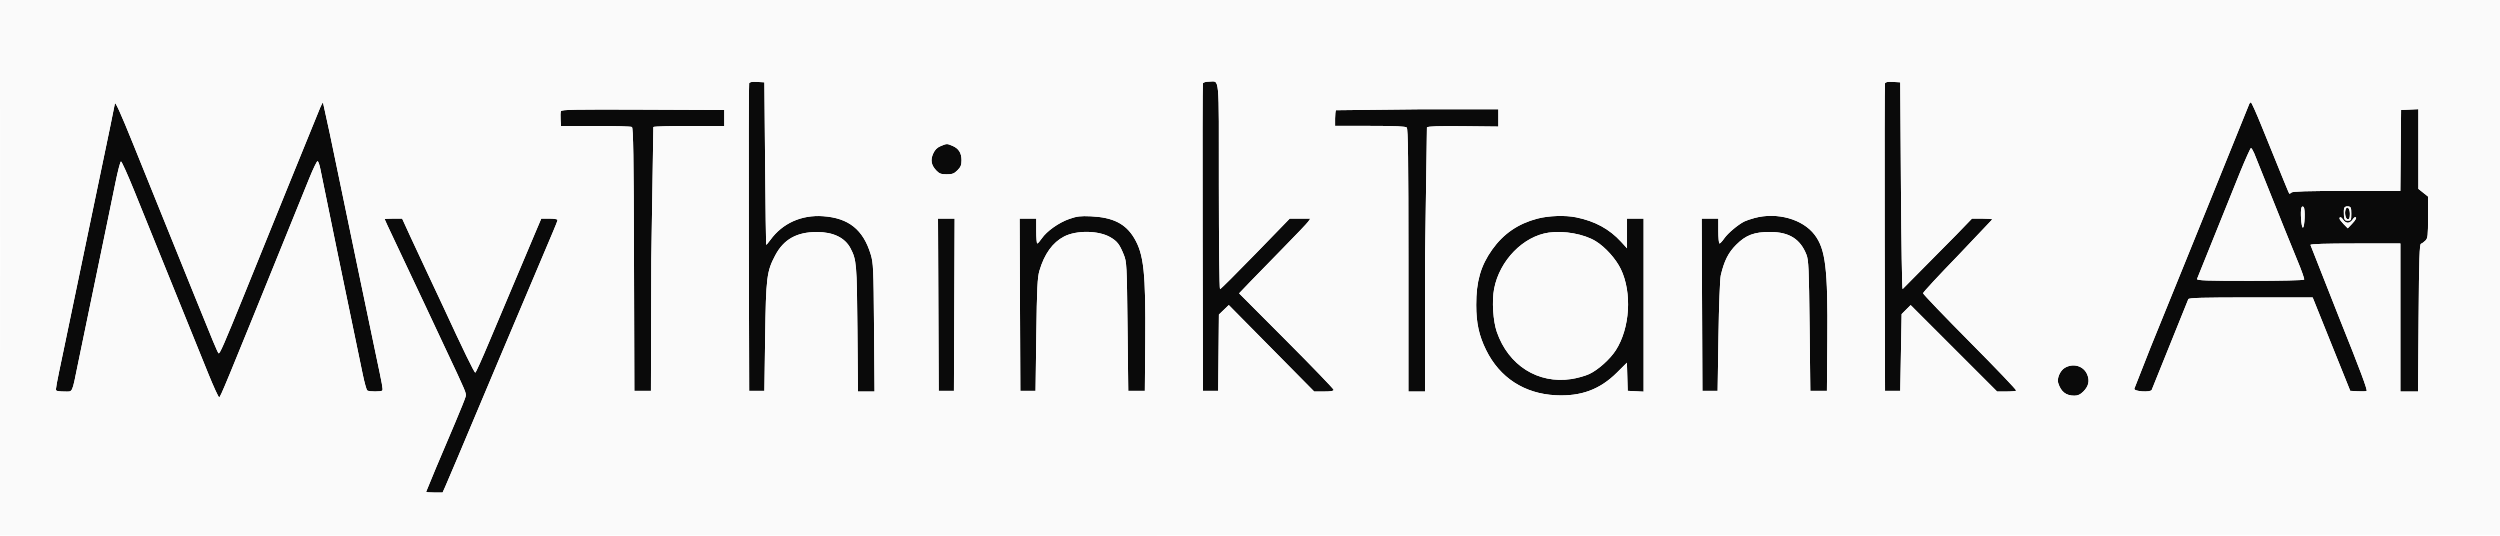
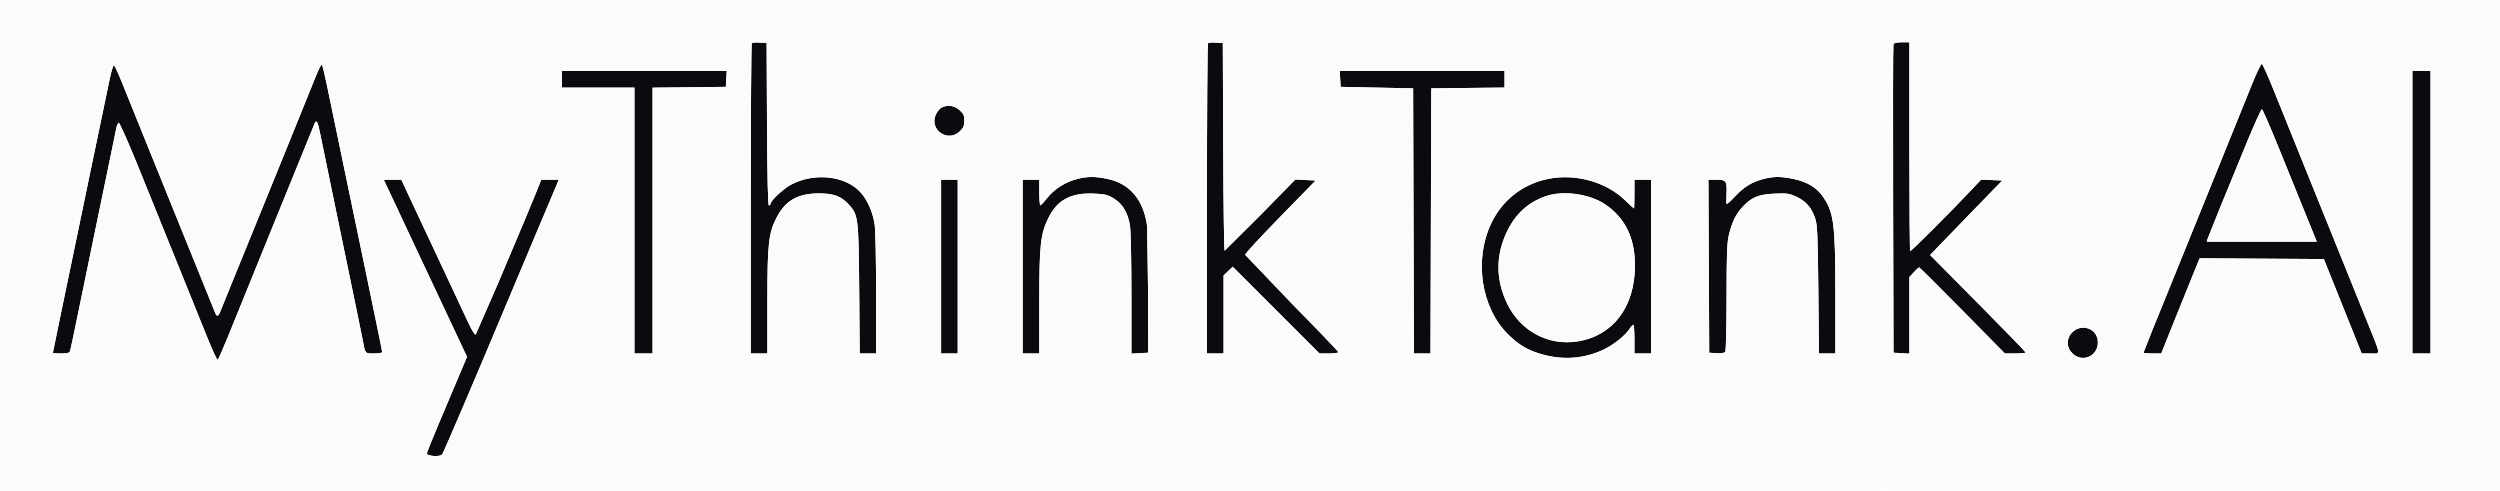
- <svg xmlns="http://www.w3.org/2000/svg" width="1807" height="387" fill-rule="evenodd">
-   <path d="M541.481 60.197c-.273.717-.38 51.028-.239 111.803l.258 110.5h5.5 5.5l.556-39c.613-42.998 1.133-47.227 7.235-58.821 6.148-11.681 15.565-16.979 30.185-16.979 11.775 0 20.289 4.139 24.275 11.8 4.346 8.354 4.585 11.148 4.989 58.25l.388 45.25h5.999 5.999l-.37-46.25c-.346-43.154-.508-46.699-2.419-52.963-5.45-17.865-15.919-26.229-34.447-27.522-15.587-1.089-29.334 5.1-38.062 17.135-1.555 2.145-2.931 3.72-3.058 3.5s-.464-26.725-.75-58.9l-.52-58.5-5.261-.303c-3.631-.209-5.415.101-5.758 1m327.98.053c-.262.688-.36 50.975-.219 111.75l.258 110.5h5.5 5.5l.266-27.569.265-27.569 3.571-3.431 3.571-3.431 30.869 31.25L949.91 283h7.045c4.821 0 7.045-.38 7.045-1.203 0-.661-15.384-16.63-34.188-35.485l-34.187-34.283 7.913-8.264 24.207-24.82c8.962-9.106 16.986-17.543 17.831-18.75l1.537-2.195h-7.449-7.448l-24.765 25.5c-13.62 14.025-25.144 25.5-25.608 25.5S881 175.523 881 134.607c0-82.916.688-75.607-7.113-75.607-2.239 0-4.156.541-4.426 1.25m493.02-.053c-.273.717-.38 51.028-.239 111.803l.258 110.5h5.5 5.5l.5-27.733.5-27.732 3.257-3.255 3.256-3.255 31.25 31.238L1443.512 283h6.577c3.618 0 6.879-.301 7.247-.669s-14.632-16.08-33.334-34.916S1390 212.62 1390 211.951s11.25-12.807 25-26.971l25-26.366c0-.338-3.297-.614-7.327-.614h-7.326l-11.354 11.75-38.796 39.198c-.383.029-.922-33.585-1.197-74.698l-.5-74.75-5.261-.303c-3.631-.209-5.415.101-5.758 1M231.487 77.642L207.514 136.5 176.511 213c-14.694 36.213-17.743 43.17-18.543 42.319-.855-.909-3.807-7.968-17.486-41.819l-21.034-52-22.986-56.843C87.027 81.3 83.017 72.484 82.996 75.05c-.004.504-5.77 28.402-11.978 57.95l-7.51 36-17.504 84c-5.49 26.04-5.912 28.34-5.36 29.234.261.421 2.892.766 5.848.766 6.338 0 5.328 2.08 9.95-20.5L64 226l7.471-36 6.105-29.5 5.82-28.3c1.708-8.415 3.527-15.39 4.043-15.5s4.939 9.7 9.83 21.8l18.412 45.5 34.984 86.349c3.759 9.267 7.24 16.832 7.735 16.811.927-.04 3.679-6.704 52.105-126.16l13.185-32.5c2.681-6.6 5.306-12 5.834-12s1.475 2.7 2.103 6l12.388 60.5 4.98 24 5.914 28.5 7.267 35c1.248 6.05 2.731 11.331 3.296 11.735 1.366.976 10.28.975 10.884-.001.547-.887.048-3.644-4.848-26.734L258.021 191l-12.995-62.5-6.664-32-4.895-22.358c-.193-.197-1.083 1.378-1.98 3.5m1394.236-2.392L1597.498 145l-17.832 44-25.193 62-11.8 30c-.233 2.02 11.803 2.779 12.597.794L1568.5 249l13.213-32.75c.39-.974 10.373-1.25 45.192-1.25h44.691l13.579 33.75 13.579 33.75 5.254.307c2.889.169 5.835.084 6.545-.189.92-.353-4.715-15.432-19.631-52.528L1670 177.029c0-.684 10.892-1.029 32.5-1.029h32.5v53.5V283h6.378 6.378l.409-53.179c.333-43.24.66-53.263 1.747-53.625.736-.245 2.182-1.29 3.213-2.321 1.666-1.666 1.875-3.541 1.875-16.832v-14.958l-3.5-2.792-3.5-2.793v-28.798-28.797l-6.25.297-6.25.298-.265 29.25-.265 29.25h-38.785c-28.529 0-39.098.313-39.968 1.183-.651.651-1.349.989-1.552.75-.345-.406-3.099-7.129-20.149-49.183-3.735-9.213-7.131-16.75-7.546-16.75s-.977.563-1.247 1.25M405.412 80.369c-.292.762-.392 3.497-.222 6.079l.31 4.694 25-.073c13.75-.04 25.56.29 26.245.735.976.633 1.3 21.331 1.5 95.752l.255 94.944h6 6l.255-94.944 1.5-95.752c.685-.445 12.495-.778 26.245-.74l25 .069v-5.817V79.5l-58.778-.258c-49.331-.217-58.864-.035-59.31 1.127m560.255-.702c-.367.366-.667 3.066-.667 6V91h25.3c18.344 0 25.63.33 26.5 1.2.916.916 1.2 23.6 1.2 96V283h6 6v-94.878l1.393-96.033c.994-.825 8.594-1.075 26.501-.873l25.107.284v-6.25L1083 79h-58.333l-59 .667m-285.791 25.941c-2.557 1.062-4.138 2.647-5.374 5.387-2.115 4.69-1.437 8.372 2.256 12.255 2.158 2.268 3.472 2.75 7.506 2.75 4.071 0 5.379-.489 7.813-2.923 2.336-2.336 2.923-3.798 2.923-7.278 0-5.226-2.089-8.52-6.599-10.405-4.011-1.676-3.972-1.677-8.525.214m939.343 18.642L1588 201.682c0 1.068 7.29 1.318 38.441 1.318 21.721 0 38.683-.392 38.998-.901.306-.495-1.968-6.907-5.052-14.25L1651.496 166l-22.178-55.25c-.892-2.062-1.934-3.75-2.315-3.75s-3.884 7.763-7.784 17.25m44.262 25.938c-.93 2.425-.084 14.312 1.019 14.312 1.341 0 1.872-13.528.582-14.818-.689-.689-1.205-.525-1.601.506m30.948.137c-.309.805-.42 3.199-.246 5.32.276 3.361.637 3.855 2.817 3.855 2.333 0 2.5-.333 2.5-5 0-4.427-.258-5.037-2.254-5.32-1.297-.184-2.494.302-2.817 1.145m.997 1.007c-1.013 2.639-.018 7.168 1.574 7.168 1.078 0 1.5-1.102 1.5-3.917 0-3.966-1.991-6.072-3.074-3.251m-922.548 6.92c-7.6 2.656-16.313 8.83-19.907 14.107-1.359 1.995-2.808 3.63-3.221 3.634S749 171.95 749 167v-9h-6.008-6.007l.257 62.25.258 62.25h5.5 5.5l.548-40.5c.46-33.979.821-41.429 2.242-46.267 3.577-12.183 9.558-20.485 17.847-24.776 8.983-4.649 25.018-4.4 33.413.52 5.024 2.944 6.649 5.063 9.744 12.704 2.068 5.107 2.175 7.172 2.68 51.819l.526 46.5h6 6l.289-35.5c.407-50.031-1.019-63.308-8.061-75.04-6.192-10.316-15.34-14.89-31.228-15.613-7.533-.343-10.079-.032-15.622 1.905m338.324-.23c-13.859 3.631-24.496 10.913-32.628 22.337-8.32 11.688-11.586 23.014-11.557 40.075.023 13.137 1.991 22.123 7.131 32.566 9.852 20.013 27.643 31.568 50.352 32.702 18.251.911 31.896-4.141 44.212-16.37l7.22-7.167.284 10.167.284 10.168 5.75.3 5.75.3v-62.55V158h-6-6v10.723 10.722l-4.25-4.657c-8.438-9.248-18.908-14.945-32.549-17.713-7.918-1.606-19.784-1.205-27.999.947m156.995-.463c-2.916.785-6.291 1.939-7.5 2.564-4.636 2.401-11.834 8.467-14.347 12.093-1.442 2.081-3.011 3.784-3.486 3.784s-.864-4.05-.864-9v-9h-6.008-6.007l.257 62.25.258 62.25h5.5 5.5l.609-39.5c.341-22.118 1.078-41.486 1.676-44.014 2.476-10.478 5.46-16.391 11.138-22.069 7.024-7.024 13.084-9.297 24.662-9.249 13.629.057 21.685 5.116 26.116 16.401 1.535 3.911 1.802 9.948 2.269 51.431l.53 47h6 6l.303-37c.42-51.334-1.282-65.383-9.185-75.802-8.6-11.338-27.14-16.521-43.421-12.139m422.803.407c0 .531 1.341 2.336 2.979 4.012l2.979 3.048 3.021-3.161c2.956-3.094 3.78-4.865 2.262-4.865-.418 0-1.322.9-2.009 2s-2.141 2-3.232 2-2.545-.9-3.232-2c-1.32-2.114-2.768-2.655-2.768-1.034m-1413 .397c0 .199 3.191 7.062 7.091 15.25L306.508 219l15.489 33c15.341 32.58 15.174 32.181 14.53 34.749-.337 1.342-3.743 9.822-7.57 18.845L315 338.506l-7 17c0 .272 2.679.494 5.953.494h5.953l2.123-4.75c2.115-4.731 8.18-19.094 38.96-92.25l38.625-91.298c1.862-4.29 3.386-8.227 3.386-8.75s-2.647-.952-5.881-.952h-5.882l-3.516 8.25-34.015 80.576c-5.139 12.279-9.705 22.404-10.147 22.5-.713.155-8.791-16.442-23.521-48.326l-11.269-24-12.258-26.25L290.67 158h-6.335c-3.484 0-6.335.163-6.335.363m400.242 61.887l.258 62.25h5.5 5.5l.258-62.25.257-62.25H684h-6.015l.257 62.25m441.258-52.126c-18.552 2.653-35.598 20.145-39.544 40.581-1.696 8.779-.782 23.322 1.961 31.236 8.378 24.167 29.711 37.661 53.805 34.033 4.278-.644 10.139-2.284 13.026-3.644 6.445-3.037 15.014-10.725 19.165-17.194 10.239-15.957 11.822-41.592 3.62-58.628-3.572-7.418-11.254-15.953-18.173-20.187-8.389-5.135-22.819-7.775-33.86-6.197m372.811 97.828c-3.305 2.015-5.698 7.597-4.66 10.873 2.011 6.349 5.622 9.175 11.722 9.175 2.525 0 4.291-.818 6.47-2.997 3.804-3.804 4.701-7.765 2.792-12.333-2.612-6.252-10.208-8.447-16.324-4.718" fill="#0a0a0a" />
-   <path d="M0 193.501v193.5l903.75-.25 903.75-.251.253-193.25.252-193.25H904.003 0v193.501m.49.499l.26 96.75V97.25C.607 44.038.49 87.575.49 194M541.481 60.197c-.273.717-.38 51.028-.239 111.803l.258 110.5h5.5 5.5l.556-39c.613-42.998 1.133-47.227 7.235-58.821 6.148-11.681 15.565-16.979 30.185-16.979 11.775 0 20.289 4.139 24.275 11.8 4.346 8.354 4.585 11.148 4.989 58.25l.388 45.25h5.999 5.999l-.37-46.25c-.346-43.154-.508-46.699-2.419-52.963-5.45-17.865-15.919-26.229-34.447-27.522-15.587-1.089-29.334 5.1-38.062 17.135-1.555 2.145-2.931 3.72-3.058 3.5s-.464-26.725-.75-58.9l-.52-58.5-5.261-.303c-3.631-.209-5.415.101-5.758 1m327.98.053c-.262.688-.36 50.975-.219 111.75l.258 110.5h5.5 5.5l.266-27.569.265-27.569 3.571-3.431 3.571-3.431 30.869 31.25L949.91 283h7.045c4.821 0 7.045-.38 7.045-1.203 0-.661-15.384-16.63-34.188-35.485l-34.187-34.283 7.913-8.264 24.207-24.82c8.962-9.106 16.986-17.543 17.831-18.75l1.537-2.195h-7.449-7.448l-24.765 25.5c-13.62 14.025-25.144 25.5-25.608 25.5S881 175.523 881 134.607c0-82.916.688-75.607-7.113-75.607-2.239 0-4.156.541-4.426 1.25m493.02-.053c-.273.717-.38 51.028-.239 111.803l.258 110.5h5.5 5.5l.5-27.733.5-27.732 3.257-3.255 3.256-3.255 31.25 31.238L1443.512 283h6.577c3.618 0 6.879-.301 7.247-.669s-14.632-16.08-33.334-34.916S1390 212.62 1390 211.951s11.25-12.807 25-26.971l25-26.366c0-.338-3.297-.614-7.327-.614h-7.326l-11.354 11.75-38.796 39.198c-.383.029-.922-33.585-1.197-74.698l-.5-74.75-5.261-.303c-3.631-.209-5.415.101-5.758 1M231.487 77.642L207.514 136.5 176.511 213c-14.694 36.213-17.743 43.17-18.543 42.319-.855-.909-3.807-7.968-17.486-41.819l-21.034-52-22.986-56.843C87.027 81.3 83.017 72.484 82.996 75.05c-.004.504-5.77 28.402-11.978 57.95l-7.51 36-17.504 84c-5.49 26.04-5.912 28.34-5.36 29.234.261.421 2.892.766 5.848.766 6.338 0 5.328 2.08 9.95-20.5L64 226l7.471-36 6.105-29.5 5.82-28.3c1.708-8.415 3.527-15.39 4.043-15.5s4.939 9.7 9.83 21.8l18.412 45.5 34.984 86.349c3.759 9.267 7.24 16.832 7.735 16.811.927-.04 3.679-6.704 52.105-126.16l13.185-32.5c2.681-6.6 5.306-12 5.834-12s1.475 2.7 2.103 6l12.388 60.5 4.98 24 5.914 28.5 7.267 35c1.248 6.05 2.731 11.331 3.296 11.735 1.366.976 10.28.975 10.884-.001.547-.887.048-3.644-4.848-26.734L258.021 191l-12.995-62.5-6.664-32-4.895-22.358c-.193-.197-1.083 1.378-1.98 3.5m1394.236-2.392L1597.498 145l-17.832 44-25.193 62-11.8 30c-.233 2.02 11.803 2.779 12.597.794L1568.5 249l13.213-32.75c.39-.974 10.373-1.25 45.192-1.25h44.691l13.579 33.75 13.579 33.75 5.254.307c2.889.169 5.835.084 6.545-.189.92-.353-4.715-15.432-19.631-52.528L1670 177.029c0-.684 10.892-1.029 32.5-1.029h32.5v53.5V283h6.378 6.378l.409-53.179c.333-43.24.66-53.263 1.747-53.625.736-.245 2.182-1.29 3.213-2.321 1.666-1.666 1.875-3.541 1.875-16.832v-14.958l-3.5-2.792-3.5-2.793v-28.798-28.797l-6.25.297-6.25.298-.265 29.25-.265 29.25h-38.785c-28.529 0-39.098.313-39.968 1.183-.651.651-1.349.989-1.552.75-.345-.406-3.099-7.129-20.149-49.183-3.735-9.213-7.131-16.75-7.546-16.75s-.977.563-1.247 1.25M405.412 80.369c-.292.762-.392 3.497-.222 6.079l.31 4.694 25-.073c13.75-.04 25.56.29 26.245.735.976.633 1.3 21.331 1.5 95.752l.255 94.944h6 6l.255-94.944 1.5-95.752c.685-.445 12.495-.778 26.245-.74l25 .069v-5.817V79.5l-58.778-.258c-49.331-.217-58.864-.035-59.31 1.127m560.255-.702c-.367.366-.667 3.066-.667 6V91h25.3c18.344 0 25.63.33 26.5 1.2.916.916 1.2 23.6 1.2 96V283h6 6v-94.878l1.393-96.033c.994-.825 8.594-1.075 26.501-.873l25.107.284v-6.25L1083 79h-58.333l-59 .667m-285.791 25.941c-2.557 1.062-4.138 2.647-5.374 5.387-2.115 4.69-1.437 8.372 2.256 12.255 2.158 2.268 3.472 2.75 7.506 2.75 4.071 0 5.379-.489 7.813-2.923 2.336-2.336 2.923-3.798 2.923-7.278 0-5.226-2.089-8.52-6.599-10.405-4.011-1.676-3.972-1.677-8.525.214m939.343 18.642L1588 201.682c0 1.068 7.29 1.318 38.441 1.318 21.721 0 38.683-.392 38.998-.901.306-.495-1.968-6.907-5.052-14.25L1651.496 166l-22.178-55.25c-.892-2.062-1.934-3.75-2.315-3.75s-3.884 7.763-7.784 17.25m44.262 25.938c-.93 2.425-.084 14.312 1.019 14.312 1.341 0 1.872-13.528.582-14.818-.689-.689-1.205-.525-1.601.506m30.948.137c-.309.805-.42 3.199-.246 5.32.276 3.361.637 3.855 2.817 3.855 2.333 0 2.5-.333 2.5-5 0-4.427-.258-5.037-2.254-5.32-1.297-.184-2.494.302-2.817 1.145m.997 1.007c-1.013 2.639-.018 7.168 1.574 7.168 1.078 0 1.5-1.102 1.5-3.917 0-3.966-1.991-6.072-3.074-3.251m-922.548 6.92c-7.6 2.656-16.313 8.83-19.907 14.107-1.359 1.995-2.808 3.63-3.221 3.634S749 171.95 749 167v-9h-6.008-6.007l.257 62.25.258 62.25h5.5 5.5l.548-40.5c.46-33.979.821-41.429 2.242-46.267 3.577-12.183 9.558-20.485 17.847-24.776 8.983-4.649 25.018-4.4 33.413.52 5.024 2.944 6.649 5.063 9.744 12.704 2.068 5.107 2.175 7.172 2.68 51.819l.526 46.5h6 6l.289-35.5c.407-50.031-1.019-63.308-8.061-75.04-6.192-10.316-15.34-14.89-31.228-15.613-7.533-.343-10.079-.032-15.622 1.905m338.324-.23c-13.859 3.631-24.496 10.913-32.628 22.337-8.32 11.688-11.586 23.014-11.557 40.075.023 13.137 1.991 22.123 7.131 32.566 9.852 20.013 27.643 31.568 50.352 32.702 18.251.911 31.896-4.141 44.212-16.37l7.22-7.167.284 10.167.284 10.168 5.75.3 5.75.3v-62.55V158h-6-6v10.723 10.722l-4.25-4.657c-8.438-9.248-18.908-14.945-32.549-17.713-7.918-1.606-19.784-1.205-27.999.947m156.995-.463c-2.916.785-6.291 1.939-7.5 2.564-4.636 2.401-11.834 8.467-14.347 12.093-1.442 2.081-3.011 3.784-3.486 3.784s-.864-4.05-.864-9v-9h-6.008-6.007l.257 62.25.258 62.25h5.5 5.5l.609-39.5c.341-22.118 1.078-41.486 1.676-44.014 2.476-10.478 5.46-16.391 11.138-22.069 7.024-7.024 13.084-9.297 24.662-9.249 13.629.057 21.685 5.116 26.116 16.401 1.535 3.911 1.802 9.948 2.269 51.431l.53 47h6 6l.303-37c.42-51.334-1.282-65.383-9.185-75.802-8.6-11.338-27.14-16.521-43.421-12.139m422.803.407c0 .531 1.341 2.336 2.979 4.012l2.979 3.048 3.021-3.161c2.956-3.094 3.78-4.865 2.262-4.865-.418 0-1.322.9-2.009 2s-2.141 2-3.232 2-2.545-.9-3.232-2c-1.32-2.114-2.768-2.655-2.768-1.034m-1413 .397c0 .199 3.191 7.062 7.091 15.25L306.508 219l15.489 33c15.341 32.58 15.174 32.181 14.53 34.749-.337 1.342-3.743 9.822-7.57 18.845L315 338.506l-7 17c0 .272 2.679.494 5.953.494h5.953l2.123-4.75c2.115-4.731 8.18-19.094 38.96-92.25l38.625-91.298c1.862-4.29 3.386-8.227 3.386-8.75s-2.647-.952-5.881-.952h-5.882l-3.516 8.25-34.015 80.576c-5.139 12.279-9.705 22.404-10.147 22.5-.713.155-8.791-16.442-23.521-48.326l-11.269-24-12.258-26.25L290.67 158h-6.335c-3.484 0-6.335.163-6.335.363m400.242 61.887l.258 62.25h5.5 5.5l.258-62.25.257-62.25H684h-6.015l.257 62.25m441.258-52.126c-18.552 2.653-35.598 20.145-39.544 40.581-1.696 8.779-.782 23.322 1.961 31.236 8.378 24.167 29.711 37.661 53.805 34.033 4.278-.644 10.139-2.284 13.026-3.644 6.445-3.037 15.014-10.725 19.165-17.194 10.239-15.957 11.822-41.592 3.62-58.628-3.572-7.418-11.254-15.953-18.173-20.187-8.389-5.135-22.819-7.775-33.86-6.197m372.811 97.828c-3.305 2.015-5.698 7.597-4.66 10.873 2.011 6.349 5.622 9.175 11.722 9.175 2.525 0 4.291-.818 6.47-2.997 3.804-3.804 4.701-7.765 2.792-12.333-2.612-6.252-10.208-8.447-16.324-4.718" fill="#fafafa" />
+ <svg xmlns="http://www.w3.org/2000/svg" width="1655" height="325" fill-rule="evenodd">
+   <path d="M497.713 28.621c-.392.392-.713 46.762-.713 103.046V234h5.5 5.5v-34.393c0-38.472.794-45.544 6.282-55.933 5.872-11.116 14.098-15.69 28.146-15.652 9.345.025 14.325 1.866 19.226 7.106 6.538 6.99 6.753 8.681 7.136 56.122l.344 42.75h5.433H580l-.008-39.75c-.004-22.193-.457-42.525-1.027-46.033-1.307-8.056-4.804-15.926-9.275-20.875-9.953-11.016-30.601-13.304-46-5.096-5.27 2.809-13.69 10.74-13.69 12.895 0 .472-.446.859-.991.859-.64 0-1.083-19.071-1.25-53.75L507.5 28.5l-4.537-.296c-2.496-.163-4.858.025-5.25.417m302 0c-.392.392-.713 46.762-.713 103.046V234h5.5 5.5v-25.813-25.813l3.029-2.902 3.029-2.901 28.727 28.714L873.513 234h6.243c3.434 0 6.244-.383 6.244-.852s-13.837-14.909-30.75-32.09l-30.972-32.398c-.122-.638 10.328-11.96 23.222-25.16l23.444-24-6.722-.335-6.722-.334-23.049 23.584L810.708 166c-.382 0-.81-30.938-.951-68.75L809.5 28.5l-4.537-.296c-2.496-.163-4.858.025-5.25.417m453.748.629c-.262.688-.36 46.925-.219 102.75l.258 101.5 5.25.302 5.25.303v-25.33-25.329l2.944-3.223c1.619-1.773 3.208-3.223 3.531-3.223s13.23 12.825 28.682 28.5l28.095 28.5h6.874c3.781 0 6.874-.295 6.874-.656s-14.235-15.025-31.633-32.588l-31.634-31.933 5.901-6.162L1307.518 138l17.982-18.5-7-.301-7-.302-5.452 5.802c-14.802 15.75-41.036 41.98-41.511 41.505-.295-.295-.537-31.512-.537-69.371V28h-5.031c-3.105 0-5.214.479-5.508 1.25M208.778 51.262L190.475 96.5 167.506 153l-14.487 35.5-7.194 17.75c-1.093 2.945-2.297 3.524-3.119 1.5L119.51 150.5l-21.047-52-17.959-44.448c-2.305-5.746-4.599-10.582-5.098-10.747s-1.889 4.537-3.09 10.448L65.506 86.5 59.343 116l-2.887 14-16.902 81.33L35 233.58c0 .231 2.445.42 5.433.42 4.298 0 5.547-.365 5.981-1.75.302-.963 2.338-10.525 4.524-21.25l8.562-41.5 5.984-29 6.021-29 5.325-25.921c.384-2.157 1.18-4.082 1.769-4.279s6.736 13.7 13.677 30.922L118.484 177l19.289 47.72c3.128 7.821 6.016 13.891 6.419 13.488s3.485-7.476 6.852-15.719L180.7 149.5l18.509-45.5 8.964-22c1.245-3.217 2.238-1.6 3.688 6l11.648 56.5 7.027 34 5.498 26.5 4.071 20c1.711 9.349 1.422 9 7.462 9 2.988 0 5.433-.403 5.433-.895s-1.828-9.605-4.063-20.25l-5.456-26.355-7.485-36-6.99-33.5-5.506-26.5-7.173-34.5c-1.41-6.875-2.864-12.832-3.233-13.238s-2.31 3.419-4.316 8.5m1281.461 5.965L1468.503 111l-26.96 66.5-16.945 41.737-5.598 14.25c0 .282 2.641.513 5.869.513h5.869l9.723-24.25 12.728-31.511 3.007-7.261 41.104.261 41.103.261 12.522 31.25 12.522 31.25h5.844c6.966 0 7.28 2.505-2.818-22.5l-17.761-44-23.239-57.5-19.948-49.446c-3.961-9.87-7.643-18.093-8.182-18.273s-3.736 6.546-7.104 14.946M372 52.5V58h24 24v88 88h6 6v-87.982-87.982l24.25-.268 24.25-.268.302-5.25.303-5.25h-54.553H372v5.5m515.198-.25l.302 5.25 24 .5 24 .5.255 87.75.256 87.75h5.489 5.489l.256-87.75.255-87.75 24.25-.268 24.25-.268v-5.482V47h-54.552-54.553l.303 5.25M1597 140.5V234h6 6v-93.5V47h-6-6v93.5M623.393 71.157c-1.159.562-2.864 2.608-3.79 4.548-4.693 9.843 7.355 18.772 15.504 11.49 2.539-2.268 3.161-3.624 3.252-7.094.095-3.651-.373-4.724-3.139-7.196-3.433-3.067-7.781-3.71-11.827-1.748m863.2 25.095L1469.467 138l-7.91 19.75-.692 2.25h36.434 36.433l-7.005-17.25-17.714-43.7c-5.891-14.547-11.116-26.583-11.612-26.747s-5.359 10.613-10.808 23.949m-773.206 22.159c-7.686 1.865-15.379 6.649-19.887 12.367-2.2 2.79-4.337 5.107-4.75 5.148s-.75-3.751-.75-8.426V119h-5.5-5.5v57.5V234h5.5 5.5v-33.912c0-37.859.783-45.101 6.035-55.796 5.829-11.869 14.81-16.735 29.794-16.142 7.74.307 9.435.722 13.697 3.359 5.578 3.45 8.885 8.942 10.465 17.377.572 3.053 1.009 22.682 1.009 45.3V234.1l5.549-.3 5.549-.3-.071-39.961-.637-44c-2.424-17.276-11.413-27.953-26.169-31.08-8.03-1.702-12.971-1.714-19.834-.048m311.253.075c-16.841 3.506-30.321 14.156-37.612 29.714-11.266 24.041-6.461 55.461 11.164 72.997 7.563 7.525 13.978 11.161 24.393 13.825 13.427 3.434 26.726 2.195 39.068-3.639 6.309-2.983 14.158-9.184 16.847-13.309 1.1-1.687 2.338-3.07 2.75-3.071s.75 4.272.75 9.497v9.5h5.5 5.5v-57.5V119h-5.5-5.5v9.5c0 5.225-.135 9.5-.3 9.5s-2.832-2.451-5.925-5.448c-12.621-12.224-33.022-17.836-51.135-14.066m142.384.117c-7.615 2.047-12.901 5.388-18.891 11.942-2.823 3.089-5.189 5.017-5.257 4.286s-.029-3.664.088-6.516c.348-8.499-.225-9.315-6.54-9.315h-5.44l.258 57.25.258 57.25 4.903.311c3.246.206 5.185-.132 5.735-1 .457-.721.838-17.032.847-36.247.012-28.887.297-36.073 1.643-41.5 2.097-8.452 4.691-13.625 9.228-18.399 5.851-6.157 10.312-7.973 20.802-8.465 8.171-.384 9.747-.161 14.607 2.064 6.227 2.85 9.978 7.186 12.401 14.333 1.417 4.179 1.723 11.143 2.074 47.153l.412 42.25h5.424H1215v-38.89c0-47.823-.954-54.897-8.875-65.793-3.926-5.402-10.177-9.009-18.761-10.828-8.508-1.802-13.308-1.776-20.34.114M258.65 128.75L270.975 155l22.969 48.855 15.227 32.356-4.485 10.644L291.507 278c-4.781 11.275-8.764 21.175-8.85 22-.209 1.997 8.539 2.691 10.065.798.853-1.057 22.853-52.499 40.329-94.298l22.725-54 12.561-29.75 1.561-3.75h-5.793-5.792l-3.1 7.75-7.536 18.25-18.142 43-14.602 33.431c-.537.559-2.544-2.642-5.016-8L293.797 179l-17.012-36.25L265.703 119h-5.818-5.819l4.584 9.75M623 176.5V234h5.5 5.5v-57.5V119h-5.5-5.5v57.5m400.413-46.676c-11.828 4.089-20.224 11.767-25.889 23.676-7.43 15.62-7.388 31.591.124 47.322 8.749 18.322 27.303 28.301 46.823 25.183 23.338-3.729 37.751-22.759 37.872-50.005.082-18.469-6.537-31.979-20.055-40.933-10.246-6.786-27.629-9.131-38.875-5.243m348.51 90.099c-4.213 4.213-4.137 10.141.183 14.176 7.333 6.85 18.349.47 16.471-9.539-1.419-7.563-11.047-10.244-16.654-4.637" fill="#090b0e" />
+   <path d="M0 162.501v162.5l827.75-.25 827.75-.251.253-162.25.253-162.25H828.003 0v162.501m.488.499l.262 81.25V81.75C.606 37.062.488 73.625.488 163M497.713 28.621c-.392.392-.713 46.762-.713 103.046V234h5.5 5.5v-34.393c0-38.472.794-45.544 6.282-55.933 5.872-11.116 14.098-15.69 28.146-15.652 9.345.025 14.325 1.866 19.226 7.106 6.538 6.99 6.753 8.681 7.136 56.122l.344 42.75h5.433H580l-.008-39.75c-.004-22.193-.457-42.525-1.027-46.033-1.307-8.056-4.804-15.926-9.275-20.875-9.953-11.016-30.601-13.304-46-5.096-5.27 2.809-13.69 10.74-13.69 12.895 0 .472-.446.859-.991.859-.64 0-1.083-19.071-1.25-53.75L507.5 28.5l-4.537-.296c-2.496-.163-4.858.025-5.25.417m302 0c-.392.392-.713 46.762-.713 103.046V234h5.5 5.5v-25.813-25.813l3.029-2.902 3.029-2.901 28.727 28.714L873.513 234h6.243c3.434 0 6.244-.383 6.244-.852s-13.837-14.909-30.75-32.09l-30.972-32.398c-.122-.638 10.328-11.96 23.222-25.16l23.444-24-6.722-.335-6.722-.334-23.049 23.584L810.708 166c-.382 0-.81-30.938-.951-68.75L809.5 28.5l-4.537-.296c-2.496-.163-4.858.025-5.25.417m453.748.629c-.262.688-.36 46.925-.219 102.75l.258 101.5 5.25.302 5.25.303v-25.33-25.329l2.944-3.223c1.619-1.773 3.208-3.223 3.531-3.223s13.23 12.825 28.682 28.5l28.095 28.5h6.874c3.781 0 6.874-.295 6.874-.656s-14.235-15.025-31.633-32.588l-31.634-31.933 5.901-6.162L1307.518 138l17.982-18.5-7-.301-7-.302-5.452 5.802c-14.802 15.75-41.036 41.98-41.511 41.505-.295-.295-.537-31.512-.537-69.371V28h-5.031c-3.105 0-5.214.479-5.508 1.25M208.778 51.262L190.475 96.5 167.506 153l-14.487 35.5-7.194 17.75c-1.093 2.945-2.297 3.524-3.119 1.5L119.51 150.5l-21.047-52-17.959-44.448c-2.305-5.746-4.599-10.582-5.098-10.747s-1.889 4.537-3.09 10.448L65.506 86.5 59.343 116l-2.887 14-16.902 81.33L35 233.58c0 .231 2.445.42 5.433.42 4.298 0 5.547-.365 5.981-1.75.302-.963 2.338-10.525 4.524-21.25l8.562-41.5 5.984-29 6.021-29 5.325-25.921c.384-2.157 1.18-4.082 1.769-4.279s6.736 13.7 13.677 30.922L118.484 177l19.289 47.72c3.128 7.821 6.016 13.891 6.419 13.488s3.485-7.476 6.852-15.719L180.7 149.5l18.509-45.5 8.964-22c1.245-3.217 2.238-1.6 3.688 6l11.648 56.5 7.027 34 5.498 26.5 4.071 20c1.711 9.349 1.422 9 7.462 9 2.988 0 5.433-.403 5.433-.895s-1.828-9.605-4.063-20.25l-5.456-26.355-7.485-36-6.99-33.5-5.506-26.5-7.173-34.5c-1.41-6.875-2.864-12.832-3.233-13.238s-2.31 3.419-4.316 8.5m1281.461 5.965L1468.503 111l-26.96 66.5-16.945 41.737-5.598 14.25c0 .282 2.641.513 5.869.513h5.869l9.723-24.25 12.728-31.511 3.007-7.261 41.104.261 41.103.261 12.522 31.25 12.522 31.25h5.844c6.966 0 7.28 2.505-2.818-22.5l-17.761-44-23.239-57.5-19.948-49.446c-3.961-9.87-7.643-18.093-8.182-18.273s-3.736 6.546-7.104 14.946M372 52.5V58h24 24v88 88h6 6v-87.982-87.982l24.25-.268 24.25-.268.302-5.25.303-5.25h-54.553H372v5.5m515.198-.25l.302 5.25 24 .5 24 .5.255 87.75.256 87.75h5.489 5.489l.256-87.75.255-87.75 24.25-.268 24.25-.268v-5.482V47h-54.552-54.553l.303 5.25M1597 140.5V234h6 6v-93.5V47h-6-6v93.5M623.393 71.157c-1.159.562-2.864 2.608-3.79 4.548-4.693 9.843 7.355 18.772 15.504 11.49 2.539-2.268 3.161-3.624 3.252-7.094.095-3.651-.373-4.724-3.139-7.196-3.433-3.067-7.781-3.71-11.827-1.748m863.2 25.095L1469.467 138l-7.91 19.75-.692 2.25h36.434 36.433l-7.005-17.25-17.714-43.7c-5.891-14.547-11.116-26.583-11.612-26.747s-5.359 10.613-10.808 23.949m-773.206 22.159c-7.686 1.865-15.379 6.649-19.887 12.367-2.2 2.79-4.337 5.107-4.75 5.148s-.75-3.751-.75-8.426V119h-5.5-5.5v57.5V234h5.5 5.5v-33.912c0-37.859.783-45.101 6.035-55.796 5.829-11.869 14.81-16.735 29.794-16.142 7.74.307 9.435.722 13.697 3.359 5.578 3.45 8.885 8.942 10.465 17.377.572 3.053 1.009 22.682 1.009 45.3V234.1l5.549-.3 5.549-.3-.071-39.961-.637-44c-2.424-17.276-11.413-27.953-26.169-31.08-8.03-1.702-12.971-1.714-19.834-.048m311.253.075c-16.841 3.506-30.321 14.156-37.612 29.714-11.266 24.041-6.461 55.461 11.164 72.997 7.563 7.525 13.978 11.161 24.393 13.825 13.427 3.434 26.726 2.195 39.068-3.639 6.309-2.983 14.158-9.184 16.847-13.309 1.1-1.687 2.338-3.07 2.75-3.071s.75 4.272.75 9.497v9.5h5.5 5.5v-57.5V119h-5.5-5.5v9.5c0 5.225-.135 9.5-.3 9.5s-2.832-2.451-5.925-5.448c-12.621-12.224-33.022-17.836-51.135-14.066m142.384.117c-7.615 2.047-12.901 5.388-18.891 11.942-2.823 3.089-5.189 5.017-5.257 4.286s-.029-3.664.088-6.516c.348-8.499-.225-9.315-6.54-9.315h-5.44l.258 57.25.258 57.25 4.903.311c3.246.206 5.185-.132 5.735-1 .457-.721.838-17.032.847-36.247.012-28.887.297-36.073 1.643-41.5 2.097-8.452 4.691-13.625 9.228-18.399 5.851-6.157 10.312-7.973 20.802-8.465 8.171-.384 9.747-.161 14.607 2.064 6.227 2.85 9.978 7.186 12.401 14.333 1.417 4.179 1.723 11.143 2.074 47.153l.412 42.25h5.424H1215v-38.89c0-47.823-.954-54.897-8.875-65.793-3.926-5.402-10.177-9.009-18.761-10.828-8.508-1.802-13.308-1.776-20.34.114M258.65 128.75L270.975 155l22.969 48.855 15.227 32.356-4.485 10.644L291.507 278c-4.781 11.275-8.764 21.175-8.85 22-.209 1.997 8.539 2.691 10.065.798.853-1.057 22.853-52.499 40.329-94.298l22.725-54 12.561-29.75 1.561-3.75h-5.793-5.792l-3.1 7.75-7.536 18.25-18.142 43-14.602 33.431c-.537.559-2.544-2.642-5.016-8L293.797 179l-17.012-36.25L265.703 119h-5.818-5.819l4.584 9.75M623 176.5V234h5.5 5.5v-57.5V119h-5.5-5.5v57.5m400.413-46.676c-11.828 4.089-20.224 11.767-25.889 23.676-7.43 15.62-7.388 31.591.124 47.322 8.749 18.322 27.303 28.301 46.823 25.183 23.338-3.729 37.751-22.759 37.872-50.005.082-18.469-6.537-31.979-20.055-40.933-10.246-6.786-27.629-9.131-38.875-5.243m348.51 90.099c-4.213 4.213-4.137 10.141.183 14.176 7.333 6.85 18.349.47 16.471-9.539-1.419-7.563-11.047-10.244-16.654-4.637" fill="#fbfbfb" />
</svg>
